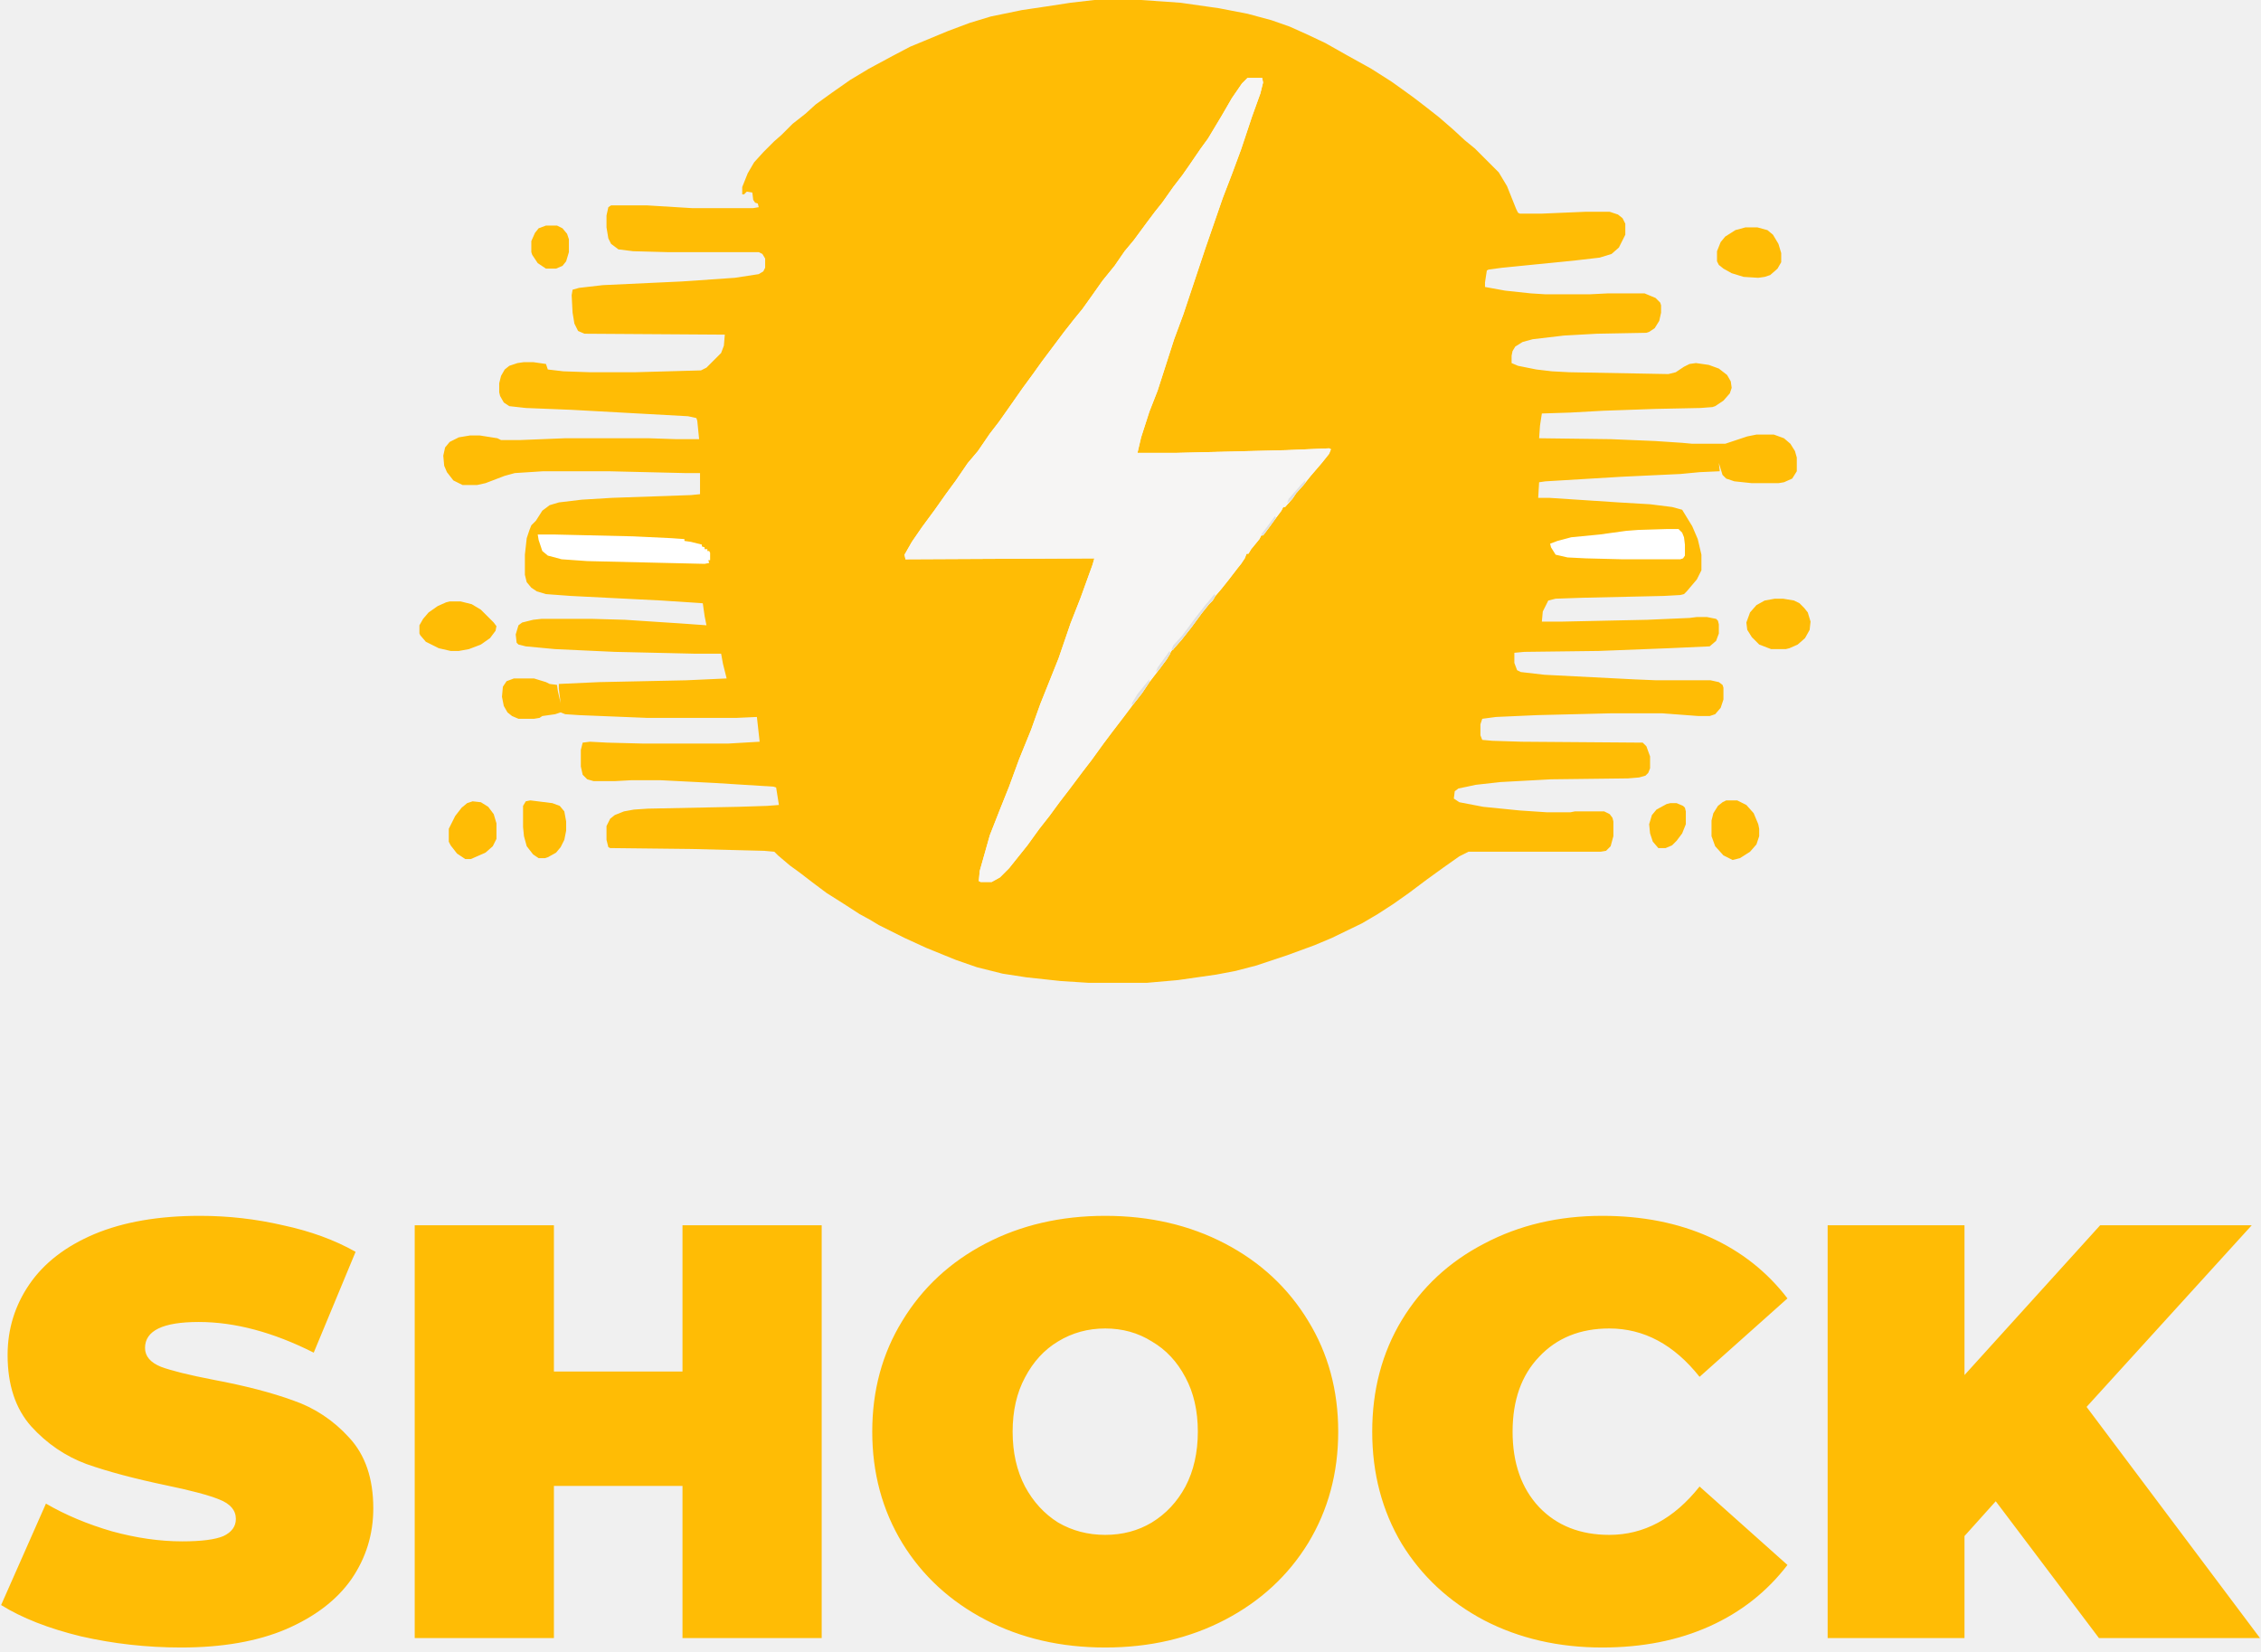
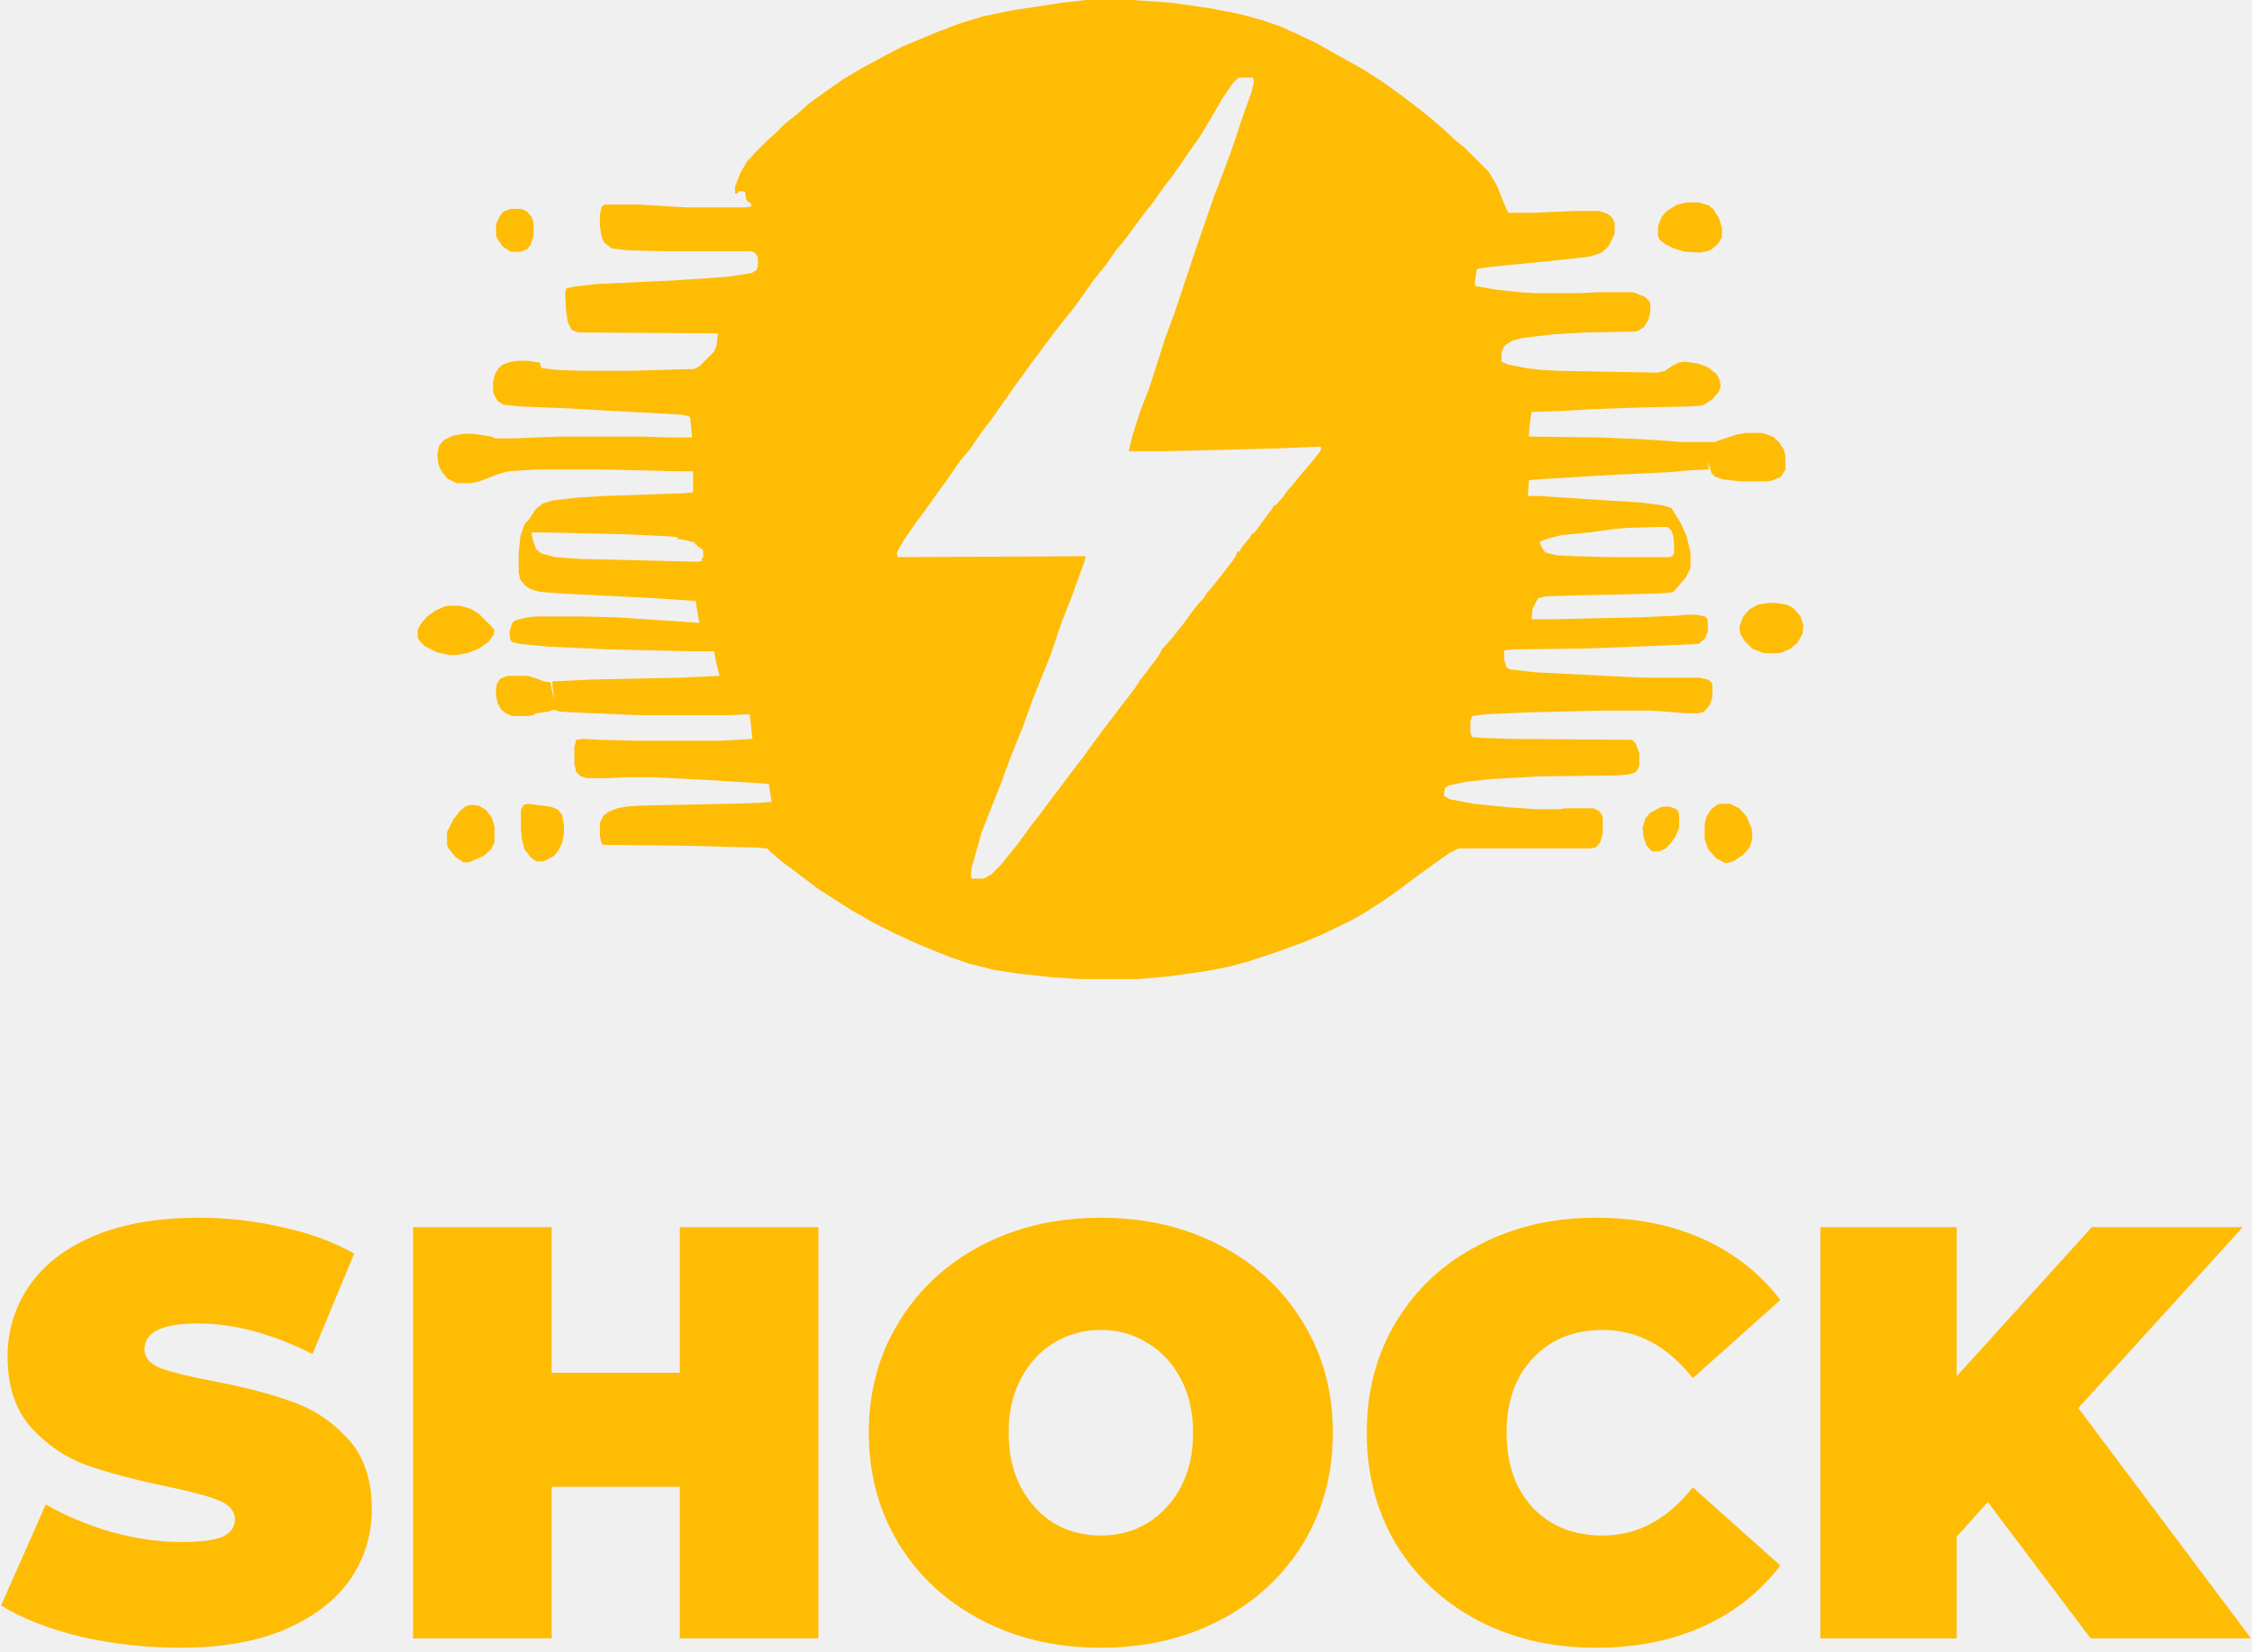
- <svg xmlns="http://www.w3.org/2000/svg" width="345" height="252" viewBox="0 0 345 252" fill="none">
-   <path d="M166.985 0H174.121L180.138 0.42L186.015 1.259L190.353 2.099L193.991 3.078L196.789 4.058L199.588 5.317L202.246 6.576L205.465 8.396L209.243 10.494L212.321 12.453L214.28 13.853L215.819 14.972L217.638 16.371L219.597 17.91L221.696 19.73L223.515 21.409L225.054 22.668L228.692 26.306L229.951 28.405L231.351 31.903L231.631 32.463L231.91 32.603H235.269L241.845 32.323H245.623L246.882 32.742L247.582 33.302L248.002 34.142V35.821L247.022 37.78L245.903 38.759L244.084 39.319L240.446 39.739L229.252 40.858L227.153 41.138L226.873 41.278L226.593 43.097V43.797L229.672 44.356L233.59 44.776L235.828 44.916H242.545L245.343 44.776H250.94L252.619 45.476L253.319 46.175L253.459 46.595V47.715L253.179 48.974L252.479 50.093L251.64 50.653L251.22 50.793L243.664 50.933L238.627 51.213L233.869 51.772L232.33 52.192L231.211 52.892L230.791 53.591L230.651 54.291V55.41L231.631 55.83L234.429 56.39L236.808 56.67L239.466 56.81L254.578 57.09L255.698 56.81L256.957 55.97L257.797 55.55L258.776 55.41L260.735 55.69L262.274 56.25L263.534 57.23L264.093 58.209L264.233 59.188L263.953 60.028L262.974 61.147L261.715 61.987L261.295 62.127L259.476 62.267L252.619 62.407L244.644 62.687L239.606 62.966L235.269 63.106L234.989 64.925L234.849 66.884L245.763 67.024L252.479 67.304L256.677 67.584L258.216 67.724H263.254L266.612 66.605L268.011 66.325H270.67L272.209 66.884L273.188 67.724L273.888 68.843L274.168 69.823V71.922L273.468 73.041L272.209 73.601L271.369 73.741H267.312L264.653 73.461L263.394 73.041L262.834 72.481L262.274 70.662L262.414 71.922L259.336 72.062L256.397 72.341L247.442 72.761L235.828 73.461L234.849 73.601L234.709 75.98H236.388L247.022 76.679L251.78 76.959L255.138 77.379L256.677 77.799L258.216 80.317L259.056 82.276L259.616 84.655V87.034L258.916 88.433L257.377 90.252L256.957 90.672L256.397 90.812L253.879 90.951L241.425 91.231L237.368 91.371L236.248 91.651L235.409 93.33L235.269 94.869H238.347L251.36 94.59L257.797 94.31L258.916 94.17H260.455L261.854 94.45L262.134 94.73L262.274 95.289V96.688L261.854 97.808L260.875 98.647L254.718 98.927L243.944 99.347L232.61 99.487L231.071 99.627V101.166L231.491 102.285L232.05 102.565L235.688 102.985L249.401 103.685L252.759 103.825H261.015L262.274 104.104L262.834 104.524L262.974 104.944V106.763L262.554 108.022L261.715 109.002L260.875 109.282H259.196L253.599 108.862H245.903L234.569 109.142L228.272 109.422L226.174 109.701L225.894 110.541V112.22L226.174 112.92L227.713 113.06L232.19 113.2L250.66 113.34L251.22 113.899L251.78 115.438V117.257L251.5 117.957L251.08 118.377L250.101 118.657L248.422 118.797L236.668 118.937L228.972 119.356L225.194 119.776L222.535 120.336L221.976 120.756L221.836 121.875L222.675 122.435L226.313 123.134L231.91 123.694L236.108 123.974H239.606L240.306 123.834H244.784L245.623 124.254L246.043 124.813L246.183 125.373V127.612L245.763 129.151L245.063 129.851L244.224 129.991H224.075L222.675 130.69L220.297 132.369L217.778 134.188L214.979 136.287L212.601 137.966L210.222 139.506L207.843 140.905L203.226 143.144L200.567 144.263L196.369 145.802L191.752 147.341L188.534 148.181L185.595 148.741L179.718 149.58L174.961 150H166.146L161.808 149.72L156.631 149.16L152.993 148.601L149.075 147.621L145.856 146.502L141.379 144.683L138.021 143.144L134.103 141.185L132.703 140.345L131.164 139.506L128.785 137.966L126.127 136.287L123.888 134.608L122.069 133.209L120.53 132.09L118.711 130.55L118.151 129.991L116.612 129.851L105.558 129.571L93.105 129.431L92.825 129.291L92.545 128.172V126.073L93.105 124.953L93.804 124.394L95.203 123.834L96.743 123.554L98.841 123.414L112.694 123.134L117.032 122.994L118.851 122.854L118.431 120.196L118.011 120.056L109.056 119.496L100.8 119.076H96.323L93.804 119.216H90.586L89.606 118.937L88.907 118.237L88.627 116.978V114.459L88.907 113.34L90.026 113.2L92.685 113.34L98.002 113.479H111.155L115.912 113.2L115.493 109.422L112.414 109.562H98.701L88.347 109.142L86.248 109.002L85.549 108.722L84.709 109.002L82.75 109.282L82.33 109.562L81.491 109.701H79.112L78.132 109.282L77.433 108.722L76.873 107.743L76.593 106.343L76.733 104.804L77.293 103.965L78.412 103.545H81.491L83.31 104.104L83.869 104.384L84.989 104.524L85.129 105.504L85.549 107.323L85.269 105.084V104.384L91.425 104.104L104.718 103.825L110.875 103.545L110.315 101.306L110.035 99.767H106.118L93.804 99.487L84.709 99.067L80.231 98.647L79.112 98.368L78.832 98.088L78.692 96.828L79.112 95.429L79.672 95.009L81.351 94.59L82.61 94.45H90.446L95.343 94.59L103.879 95.149L107.797 95.429L107.517 94.03L107.237 92.071L100.94 91.651L87.088 90.951L83.31 90.672L81.91 90.252L81.071 89.692L80.371 88.853L80.091 87.733V84.655L80.371 82.136L80.791 80.877L81.071 80.177L81.77 79.478L82.75 77.938L83.869 77.099L85.269 76.679L88.767 76.259L93.384 75.98L105.418 75.56L106.817 75.42V72.201H104.578L92.825 71.922H82.89L78.552 72.201L77.013 72.621L74.075 73.741L72.815 74.02H70.576L69.177 73.321L68.198 72.062L67.778 71.082L67.638 69.543L67.918 68.284L68.618 67.444L70.017 66.744L71.696 66.465H73.235L75.894 66.884L76.453 67.164H79.252L86.248 66.884H98.981L103.179 67.024H106.677L106.397 64.226L106.257 63.806L104.998 63.526L87.228 62.547L80.231 62.267L77.713 61.987L76.873 61.427L76.313 60.448L76.174 59.888V58.489L76.453 57.369L77.013 56.39L77.713 55.83L78.972 55.41L79.951 55.27H81.351L83.31 55.55L83.59 56.39L85.968 56.67L90.026 56.81H96.882L106.957 56.53L107.797 56.11L110.035 53.871L110.455 52.752L110.595 51.073L89.187 50.933L88.207 50.513L87.647 49.394L87.368 47.715L87.228 45.056L87.368 44.216L88.347 43.937L91.985 43.517L104.019 42.957L112.134 42.397L115.772 41.838L116.472 41.418L116.752 40.858V39.459L116.332 38.759L115.772 38.48H101.78L96.603 38.34L94.364 38.06L93.244 37.22L92.825 36.381L92.545 34.702V32.883L92.825 31.623L93.244 31.343H98.701L105.558 31.763H114.933L115.772 31.623L115.632 31.063L115.213 30.924L114.933 30.504L114.793 29.384L113.953 29.244L113.534 29.664H113.254V28.545L114.093 26.446L115.073 24.767L116.472 23.228L118.151 21.549L119.271 20.569L120.95 18.89L122.909 17.351L124.448 15.951L126.966 14.133L129.765 12.174L132.563 10.494L136.201 8.535L138.86 7.136L144.597 4.757L147.955 3.498L151.174 2.519L155.931 1.539L159.709 0.979L163.347 0.42L166.985 0Z" fill="#FFBC05" />
-   <path d="M190.353 11.894H192.591L192.731 12.593L192.312 14.272L191.052 17.77L189.373 22.808L187.974 26.586L186.575 30.224L183.916 37.92L180.558 47.994L179.159 51.772L176.64 59.608L175.381 62.827L174.121 66.744L173.562 69.123H179.298L196.229 68.703L202.806 68.424L203.086 68.564L202.806 69.263L201.687 70.662L200.007 72.621L198.888 74.02L197.769 75.28L197.209 76.119L196.09 77.379H195.81L195.53 77.939L194.69 79.058L193.571 80.597L192.731 81.716H192.451L192.172 82.276L190.912 83.815L190.493 84.515H190.213L189.933 85.215L189.373 86.054L188.813 86.754L187.414 88.573L186.295 89.972L185.455 90.951L185.035 91.651L184.476 92.211L183.356 93.61L181.817 95.709L180.278 97.668L179.159 98.927L178.739 99.347L178.039 100.606L176.78 102.285L175.381 104.104L174.261 105.784L172.722 107.743L171.463 109.422L169.644 111.8L168.384 113.479L166.565 115.998L165.166 117.817L163.067 120.616L161.668 122.435L160.129 124.534L158.59 126.493L156.771 129.011L153.972 132.509L152.573 133.909L151.313 134.608H149.634L149.354 134.468L149.494 132.929L151.034 127.472L152.573 123.554L153.972 120.056L155.511 115.858L157.33 111.381L158.729 107.463L161.528 100.466L163.347 95.149L164.886 91.231L166.705 86.194L166.985 85.215L138.16 85.355L138.021 84.655L139.14 82.696L140.679 80.457L142.638 77.799L144.317 75.42L145.856 73.321L147.675 70.662L149.215 68.843L151.034 66.185L152.433 64.366L154.112 61.987L156.071 59.188L157.61 57.09L159.009 55.131L162.368 50.653L163.907 48.694L165.166 47.155L166.565 45.196L168.244 42.817L170.063 40.578L171.603 38.34L173.002 36.66L174.961 34.002L176.22 32.323L177.34 30.924L179.019 28.545L180.418 26.726L181.397 25.326L183.216 22.668L184.336 21.129L186.435 17.631L187.974 14.972L189.513 12.733L190.353 11.894Z" fill="#F6F5F4" />
-   <path d="M190.353 11.894H192.591L192.731 12.593L192.312 14.272L191.052 17.77L189.373 22.808L187.974 26.586L186.575 30.224L183.916 37.92L180.558 47.994L179.159 51.772L176.64 59.608L175.381 62.827L174.121 66.744L173.562 69.123H179.298L196.229 68.703L202.806 68.424L203.086 68.564L202.806 69.263L201.687 70.662L200.007 72.621L198.888 74.02L197.769 75.28L197.209 76.119L196.09 77.379H195.81L195.53 77.939L194.69 79.058L193.571 80.597L192.731 81.716H192.451L192.172 82.276L190.912 83.815L190.493 84.515H190.213L189.933 85.215L189.373 86.054L188.813 86.754L187.414 88.573L186.295 89.972L185.455 90.951L185.035 91.651L184.476 92.211L183.356 93.61L181.817 95.709L180.278 97.668L179.159 98.927L178.739 99.347L178.039 100.606L176.78 102.285L175.381 104.104L174.261 105.784L172.722 107.743L171.463 109.422L169.644 111.8L168.384 113.479L166.565 115.998L165.166 117.817L163.067 120.616L161.668 122.435L160.129 124.534L158.59 126.493L156.771 129.011L153.972 132.509L152.573 133.909L151.313 134.608H149.634L149.354 134.468L149.494 132.929L151.034 127.472L152.573 123.554L153.972 120.056L155.511 115.858L157.33 111.381L158.729 107.463L161.528 100.466L163.347 95.149L164.886 91.231L166.705 86.194L166.985 85.215L138.16 85.355L138.021 84.655L139.14 82.696L140.679 80.457L142.638 77.799L144.317 75.42L145.856 73.321L147.675 70.662L149.215 68.843L151.034 66.185L152.433 64.366L154.112 61.987L156.071 59.188L157.61 57.09L159.009 55.131L162.368 50.653L163.907 48.694L165.166 47.155L166.565 45.196L168.244 42.817L170.063 40.578L171.603 38.34L173.002 36.66L174.961 34.002L176.22 32.323L177.34 30.924L179.019 28.545L180.418 26.726L181.397 25.326L183.216 22.668L184.336 21.129L186.435 17.631L187.974 14.972L189.513 12.733L190.353 11.894Z" fill="#F6F5F4" />
-   <path d="M82.05 81.576H84.569L96.603 81.856L102.48 82.136L104.438 82.276V82.556L105.418 82.696L107.097 83.116V83.395L107.517 83.535V83.815H107.937V84.095H108.216L108.356 84.375V85.494H108.077L108.216 85.914L107.517 86.054L89.606 85.634L85.689 85.355L83.59 84.795L82.75 84.095L82.19 82.416L82.05 81.576Z" fill="white" />
-   <path d="M254.438 80.737H256.118L256.677 81.297L256.957 81.996L257.097 83.116V84.795L256.817 85.215L256.397 85.355H247.442L241.985 85.215L239.187 85.075L237.368 84.655L236.668 83.535L236.528 82.976L237.647 82.556L239.746 81.996L244.084 81.576L248.142 81.017L249.961 80.877L254.438 80.737Z" fill="white" />
-   <path d="M68.618 91.791H70.297L71.976 92.211L73.375 93.05L75.334 95.009L75.754 95.569L75.614 96.269L74.774 97.388L73.375 98.368L71.556 99.067L70.017 99.347H68.757L66.938 98.927L64.98 97.948L64.14 96.968L64 96.688V95.429L64.56 94.45L65.399 93.47L66.799 92.491L68.058 91.931L68.618 91.791Z" fill="#FFBC05" />
-   <path d="M266.332 34.702H268.151L269.69 35.121L270.53 35.821L271.369 37.22L271.789 38.619V40.019L271.229 40.998L270.11 41.978L269.271 42.257L268.291 42.397L266.052 42.257L264.233 41.698L262.974 40.998L262.274 40.438L261.994 39.879V38.34L262.554 36.94L263.254 36.101L264.793 35.121L266.332 34.702Z" fill="#FFBC05" />
-   <path d="M270.81 91.371H272.069L273.748 91.651L274.588 92.071L275.287 92.77L275.847 93.47L276.267 94.869L276.127 96.129L275.427 97.388L274.308 98.368L273.049 98.927L272.489 99.067H270.25L268.431 98.368L267.312 97.248L266.612 96.129L266.472 95.009L267.032 93.47L268.011 92.351L269.271 91.651L270.81 91.371Z" fill="#FFBC05" />
-   <path d="M263.394 122.155H265.073L266.472 122.854L267.591 124.114L268.291 125.793L268.431 126.493V127.612L268.011 128.871L267.032 129.991L265.492 130.97L264.373 131.25L262.974 130.55L261.714 129.151L261.155 127.612V125.233L261.435 124.114L262.134 122.994L262.834 122.435L263.394 122.155Z" fill="#FFBC05" />
-   <path d="M72.116 122.295L73.375 122.435L74.495 123.134L75.334 124.254L75.754 125.653V128.032L75.194 129.151L74.075 130.131L71.836 131.11H70.996L69.737 130.271L68.757 129.011L68.478 128.452V126.493L69.457 124.534L70.437 123.274L71.276 122.575L72.116 122.295Z" fill="#FFBC05" />
-   <path d="M80.931 122.155L84.289 122.575L85.409 122.994L86.108 123.834L86.388 125.373V126.772L86.108 128.172L85.549 129.291L84.849 130.131L83.59 130.83L83.17 130.97H82.19L81.351 130.41L80.371 129.151L79.951 127.612L79.811 126.213V122.994L80.231 122.295L80.931 122.155Z" fill="#FFBC05" />
-   <path d="M83.31 34.422H84.989L85.828 34.841L86.528 35.681L86.808 36.52V38.48L86.388 39.879L85.828 40.578L84.849 40.998H83.31L82.05 40.159L81.211 38.899L81.071 38.48V36.8L81.631 35.541L82.19 34.841L83.31 34.422Z" fill="#FFBC05" />
-   <path d="M254.858 122.575H255.838L256.817 122.994L257.097 123.274L257.237 123.834V125.793L256.677 127.192L255.838 128.312L255.138 129.011L254.159 129.431H253.039L252.2 128.452L251.78 127.192L251.64 125.793L252.06 124.394L252.759 123.554L254.298 122.715L254.858 122.575Z" fill="#FFBC05" />
-   <path d="M185.315 90.672L185.455 90.951L185.035 91.651L184.476 92.211L183.356 93.61L181.817 95.709L180.278 97.668L179.159 98.927L179.019 99.207H178.739L179.019 98.507L180.418 96.968L182.377 94.31L183.916 92.351L185.315 90.672Z" fill="#E0E0DF" />
-   <path d="M175.381 103.685V104.104L174.261 105.784L172.722 107.743V107.323L173.562 105.923L174.821 104.384L175.381 103.685Z" fill="#E0E0DF" />
-   <path d="M199.168 73.321V73.741L197.769 75.28L197.209 76.119L196.369 76.819L196.649 76.119L198.608 73.881L199.168 73.321Z" fill="#E0E0DF" />
-   <path d="M178.459 99.347L178.599 99.767L176.92 102.146L176.36 102.565L176.64 101.866L177.759 100.327L178.459 99.347Z" fill="#E0E0DF" />
-   <path d="M194.55 78.778L194.69 79.058L193.571 80.597L192.731 81.716L192.452 81.576L194.131 79.338L194.55 78.778Z" fill="#E0E0DF" />
-   <path d="M27.62 251.44C22.4 251.44 17.3 250.87 12.32 249.73C7.4 248.53 3.35 246.94 0.17 244.96L7.01 229.48C10.01 231.22 13.37 232.63 17.09 233.71C20.81 234.73 24.38 235.24 27.8 235.24C30.74 235.24 32.84 234.97 34.1 234.43C35.36 233.83 35.99 232.96 35.99 231.82C35.99 230.5 35.15 229.51 33.47 228.85C31.85 228.19 29.15 227.47 25.37 226.69C20.51 225.67 16.46 224.59 13.22 223.45C9.98 222.25 7.16 220.33 4.76 217.69C2.36 214.99 1.16 211.36 1.16 206.8C1.16 202.84 2.27 199.24 4.49 196C6.71 192.76 10.01 190.21 14.39 188.35C18.83 186.49 24.2 185.56 30.5 185.56C34.82 185.56 39.05 186.04 43.19 187C47.39 187.9 51.08 189.25 54.26 191.05L47.87 206.44C41.69 203.32 35.84 201.76 30.32 201.76C24.86 201.76 22.13 203.08 22.13 205.72C22.13 206.98 22.94 207.94 24.56 208.6C26.18 209.2 28.85 209.86 32.57 210.58C37.37 211.48 41.42 212.53 44.72 213.73C48.02 214.87 50.87 216.76 53.27 219.4C55.73 222.04 56.96 225.64 56.96 230.2C56.96 234.16 55.85 237.76 53.63 241C51.41 244.18 48.08 246.73 43.64 248.65C39.26 250.51 33.92 251.44 27.62 251.44ZM125.38 187V250H104.14V226.78H84.52V250H63.28V187H84.52V209.32H104.14V187H125.38ZM168.644 251.44C161.864 251.44 155.774 250.03 150.374 247.21C144.974 244.39 140.744 240.49 137.684 235.51C134.624 230.47 133.094 224.8 133.094 218.5C133.094 212.2 134.624 206.56 137.684 201.58C140.744 196.54 144.974 192.61 150.374 189.79C155.774 186.97 161.864 185.56 168.644 185.56C175.424 185.56 181.514 186.97 186.914 189.79C192.314 192.61 196.544 196.54 199.604 201.58C202.664 206.56 204.194 212.2 204.194 218.5C204.194 224.8 202.664 230.47 199.604 235.51C196.544 240.49 192.314 244.39 186.914 247.21C181.514 250.03 175.424 251.44 168.644 251.44ZM168.644 234.25C171.284 234.25 173.654 233.62 175.754 232.36C177.914 231.04 179.624 229.21 180.884 226.87C182.144 224.47 182.774 221.68 182.774 218.5C182.774 215.32 182.144 212.56 180.884 210.22C179.624 207.82 177.914 205.99 175.754 204.73C173.654 203.41 171.284 202.75 168.644 202.75C166.004 202.75 163.604 203.41 161.444 204.73C159.344 205.99 157.664 207.82 156.404 210.22C155.144 212.56 154.514 215.32 154.514 218.5C154.514 221.68 155.144 224.47 156.404 226.87C157.664 229.21 159.344 231.04 161.444 232.36C163.604 233.62 166.004 234.25 168.644 234.25ZM244.483 251.44C237.823 251.44 231.823 250.06 226.483 247.3C221.143 244.48 216.943 240.58 213.883 235.6C210.883 230.56 209.383 224.86 209.383 218.5C209.383 212.14 210.883 206.47 213.883 201.49C216.943 196.45 221.143 192.55 226.483 189.79C231.823 186.97 237.823 185.56 244.483 185.56C250.603 185.56 256.063 186.64 260.863 188.8C265.663 190.96 269.623 194.08 272.743 198.16L259.333 210.13C255.433 205.21 250.843 202.75 245.563 202.75C241.123 202.75 237.553 204.19 234.853 207.07C232.153 209.89 230.803 213.7 230.803 218.5C230.803 223.3 232.153 227.14 234.853 230.02C237.553 232.84 241.123 234.25 245.563 234.25C250.843 234.25 255.433 231.79 259.333 226.87L272.743 238.84C269.623 242.92 265.663 246.04 260.863 248.2C256.063 250.36 250.603 251.44 244.483 251.44ZM304.526 229.12L299.756 234.43V250H278.876V187H299.756V209.86L320.456 187H343.586L318.386 214.72L344.846 250H320.276L304.526 229.12Z" fill="#FFBC05" />
+ <svg xmlns="http://www.w3.org/2000/svg" width="345" height="253" viewBox="0 0 345 253" fill="none">
+   <path fill-rule="evenodd" clip-rule="evenodd" d="M173.483 0H166.347L162.709 0.42L159.071 0.979L155.293 1.539L150.535 2.519L147.317 3.498L143.959 4.757L138.222 7.136L135.563 8.535L131.925 10.494L129.127 12.174L126.328 14.133L123.81 15.951L122.271 17.351L120.312 18.89L118.632 20.569L117.513 21.549L115.834 23.228L114.435 24.767L113.455 26.446L112.616 28.545V29.664H112.896L113.315 29.244L114.155 29.384L114.295 30.504L114.575 30.924L114.994 31.063L115.134 31.623L114.295 31.763H104.92L98.063 31.343H92.606L92.187 31.623L91.907 32.883V34.702L92.187 36.381L92.606 37.22L93.726 38.06L95.965 38.34L101.142 38.48H115.134L115.694 38.759L116.114 39.459V40.858L115.834 41.418L115.134 41.838L111.496 42.397L103.381 42.957L91.347 43.517L87.709 43.937L86.73 44.216L86.59 45.056L86.73 47.715L87.009 49.394L87.569 50.513L88.549 50.933L109.957 51.073L109.817 52.752L109.397 53.871L107.159 56.11L106.319 56.53L96.244 56.81H89.388L85.33 56.67L82.951 56.39L82.672 55.55L80.713 55.27H79.313L78.334 55.41L77.075 55.83L76.375 56.39L75.815 57.369L75.535 58.489V59.888L75.675 60.448L76.235 61.427L77.075 61.987L79.593 62.267L86.59 62.547L104.36 63.526L105.619 63.806L105.759 64.226L106.039 67.024H102.541L98.343 66.884H85.61L78.614 67.164H75.815L75.256 66.884L72.597 66.465H71.058L69.379 66.744L67.98 67.444L67.28 68.284L67 69.543L67.14 71.082L67.56 72.062L68.539 73.321L69.938 74.02H72.177L73.437 73.741L76.375 72.621L77.914 72.201L82.252 71.922H92.187L103.94 72.201H106.179V75.42L104.78 75.56L92.746 75.98L88.129 76.259L84.631 76.679L83.231 77.099L82.112 77.938L81.132 79.478L80.433 80.177L80.153 80.877L79.733 82.136L79.453 84.655V87.733L79.733 88.853L80.433 89.692L81.272 90.252L82.672 90.672L86.45 90.951L100.302 91.651L106.599 92.071L106.879 94.03L107.159 95.429L103.241 95.149L94.705 94.59L89.808 94.45H81.972L80.713 94.59L79.034 95.009L78.474 95.429L78.054 96.828L78.194 98.088L78.474 98.368L79.593 98.647L84.071 99.067L93.166 99.487L105.479 99.767H109.397L109.677 101.306L110.237 103.545L104.08 103.825L90.787 104.104L84.631 104.384V105.084L84.91 107.323L84.491 105.504L84.351 104.524L83.231 104.384L82.672 104.104L80.853 103.545H77.774L76.655 103.965L76.095 104.804L75.955 106.343L76.235 107.743L76.795 108.722L77.494 109.282L78.474 109.701H80.853L81.692 109.562L82.112 109.282L84.071 109.002L84.91 108.722L85.61 109.002L87.709 109.142L98.063 109.562H111.776L114.854 109.422L115.274 113.2L110.517 113.479H97.364L92.047 113.34L89.388 113.2L88.269 113.34L87.989 114.459V116.978L88.269 118.237L88.968 118.937L89.948 119.216H93.166L95.685 119.076H100.162L108.418 119.496L117.373 120.056L117.793 120.196L118.213 122.854L116.394 122.994L112.056 123.134L98.203 123.414L96.105 123.554L94.565 123.834L93.166 124.394L92.466 124.953L91.907 126.073V128.172L92.187 129.291L92.466 129.431L104.92 129.571L115.974 129.851L117.513 129.991L118.073 130.55L119.892 132.09L121.431 133.209L123.25 134.608L125.489 136.287L128.147 137.966L130.526 139.506L132.065 140.345L133.465 141.185L137.382 143.144L140.741 144.683L145.218 146.502L148.437 147.621L152.354 148.601L155.993 149.16L161.17 149.72L165.507 150H174.323L179.08 149.58L184.957 148.741L187.896 148.181L191.114 147.341L195.731 145.802L199.929 144.263L202.588 143.144L207.205 140.905L209.584 139.506L211.963 137.966L214.341 136.287L217.14 134.188L219.659 132.369L222.037 130.69L223.437 129.991H243.586L244.425 129.851L245.125 129.151L245.545 127.612V125.373L245.405 124.813L244.985 124.254L244.146 123.834H239.668L238.968 123.974H235.47L231.272 123.694L225.675 123.134L222.037 122.435L221.198 121.875L221.338 120.756L221.897 120.336L224.556 119.776L228.334 119.356L236.03 118.937L247.784 118.797L249.463 118.657L250.442 118.377L250.862 117.957L251.142 117.257V115.438L250.582 113.899L250.022 113.34L231.552 113.2L227.075 113.06L225.535 112.92L225.256 112.22V110.541L225.535 109.701L227.634 109.422L233.931 109.142L245.265 108.862H252.961L258.558 109.282H260.237L261.076 109.002L261.916 108.022L262.336 106.763V104.944L262.196 104.524L261.636 104.104L260.377 103.825H252.121L248.763 103.685L235.05 102.985L231.412 102.565L230.853 102.285L230.433 101.166V99.627L231.972 99.487L243.306 99.347L254.08 98.927L260.237 98.647L261.216 97.808L261.636 96.688V95.289L261.496 94.73L261.216 94.45L259.817 94.17H258.278L257.159 94.31L250.722 94.59L237.709 94.869H234.631L234.771 93.33L235.61 91.651L236.729 91.371L240.787 91.231L253.241 90.951L255.759 90.812L256.319 90.672L256.739 90.252L258.278 88.433L258.978 87.034V84.655L258.418 82.276L257.578 80.317L256.039 77.799L254.5 77.379L251.142 76.959L246.384 76.679L235.75 75.98H234.071L234.211 73.601L235.19 73.461L246.804 72.761L255.759 72.341L258.698 72.062L261.776 71.922L261.636 70.662L262.196 72.481L262.756 73.041L264.015 73.461L266.674 73.741H270.731L271.571 73.601L272.83 73.041L273.53 71.922V69.823L273.25 68.843L272.55 67.724L271.571 66.884L270.032 66.325H267.373L265.974 66.605L262.616 67.724H257.578L256.039 67.584L251.841 67.304L245.125 67.024L234.211 66.884L234.351 64.925L234.631 63.106L238.968 62.966L244.006 62.687L251.981 62.407L258.838 62.267L260.657 62.127L261.076 61.987L262.336 61.147L263.315 60.028L263.595 59.188L263.455 58.209L262.896 57.23L261.636 56.25L260.097 55.69L258.138 55.41L257.159 55.55L256.319 55.97L255.06 56.81L253.94 57.09L238.828 56.81L236.17 56.67L233.791 56.39L230.993 55.83L230.013 55.41V54.291L230.153 53.591L230.573 52.892L231.692 52.192L233.231 51.772L237.989 51.213L243.026 50.933L250.582 50.793L251.002 50.653L251.841 50.093L252.541 48.974L252.821 47.715V46.595L252.681 46.175L251.981 45.476L250.302 44.776H244.705L241.907 44.916H235.19L232.951 44.776L229.034 44.356L225.955 43.797V43.097L226.235 41.278L226.515 41.138L228.614 40.858L239.808 39.739L243.446 39.319L245.265 38.759L246.384 37.78L247.364 35.821V34.142L246.944 33.302L246.244 32.742L244.985 32.323H241.207L234.631 32.603H231.272L230.993 32.463L230.713 31.903L229.313 28.405L228.054 26.306L224.416 22.668L222.877 21.409L221.058 19.73L218.959 17.91L217 16.371L215.181 14.972L213.642 13.853L211.683 12.453L208.604 10.494L204.826 8.396L201.608 6.576L198.95 5.317L196.151 4.058L193.353 3.078L189.715 2.099L185.377 1.259L179.5 0.42L173.483 0ZM191.953 11.894H189.715L188.875 12.733L187.336 14.972L185.797 17.631L183.698 21.129L182.578 22.668L180.759 25.326L179.78 26.726L178.381 28.545L176.701 30.924L175.582 32.323L174.323 34.002L172.364 36.66L170.965 38.34L169.425 40.578L167.606 42.817L165.927 45.196L164.528 47.155L163.269 48.694L161.729 50.653L158.371 55.131L156.972 57.09L155.433 59.188L153.474 61.987L151.795 64.366L150.396 66.185L148.576 68.843L147.037 70.662L145.218 73.321L143.679 75.42L142 77.799L140.041 80.457L138.502 82.696L137.382 84.655L137.522 85.355L166.347 85.215L166.067 86.194L164.248 91.231L162.709 95.149L160.89 100.466L158.091 107.463L156.692 111.381L154.873 115.858L153.334 120.056L151.935 123.554L150.396 127.472L148.856 132.929L148.716 134.468L148.996 134.608H150.675L151.935 133.909L153.334 132.509L156.132 129.011L157.951 126.493L159.491 124.534L161.03 122.435L162.429 120.616L164.528 117.817L165.927 115.998L167.746 113.479L169.006 111.8L170.825 109.422L172.084 107.743L173.623 105.784L174.743 104.104L176.142 102.285L177.401 100.606L178.101 99.347L178.521 98.927L179.64 97.668L181.179 95.709L182.718 93.61L183.838 92.211L184.397 91.651L184.817 90.951L185.657 89.972L186.776 88.573L188.175 86.754L188.735 86.054L189.295 85.215L189.575 84.515H189.854L190.274 83.815L191.534 82.276L191.813 81.716H192.093L192.933 80.597L194.052 79.058L194.892 77.939L195.172 77.379H195.451L196.571 76.119L197.131 75.28L198.25 74.02L199.369 72.621L201.048 70.662L202.168 69.263L202.448 68.564L202.168 68.424L195.591 68.703L178.66 69.123H172.923L173.483 66.744L174.743 62.827L176.002 59.608L178.521 51.772L179.92 47.994L183.278 37.92L185.937 30.224L187.336 26.586L188.735 22.808L190.414 17.77L191.673 14.272L192.093 12.593L191.953 11.894ZM81.412 81.576H83.931L95.965 81.856L101.841 82.136L103.8 82.276V82.556L104.78 82.696L106.459 83.116V83.395L106.879 83.535V83.815H107.299V84.095H107.578L107.718 84.375V85.494H107.438L107.578 85.914L106.879 86.054L88.968 85.634L85.05 85.355L82.951 84.795L82.112 84.095L81.552 82.416L81.412 81.576ZM255.479 80.737H253.8L249.323 80.877L247.504 81.017L243.446 81.576L239.108 81.996L237.009 82.556L235.89 82.976L236.03 83.535L236.729 84.655L238.548 85.075L241.347 85.215L246.804 85.355H255.759L256.179 85.215L256.459 84.795V83.116L256.319 81.996L256.039 81.297L255.479 80.737Z" fill="#FFBC05" />
+   <path d="M68.618 92.791H70.297L71.976 93.211L73.375 94.05L75.334 96.009L75.754 96.569L75.614 97.269L74.774 98.388L73.375 99.368L71.556 100.067L70.017 100.347H68.757L66.938 99.927L64.98 98.948L64.14 97.968L64 97.688V96.429L64.56 95.45L65.399 94.47L66.799 93.491L68.058 92.931L68.618 92.791Z" fill="#FFBC05" />
+   <path d="M258.338 31H260.157L261.696 31.42L262.535 32.119L263.375 33.519L263.795 34.918V36.317L263.235 37.297L262.116 38.276L261.276 38.556L260.297 38.696L258.058 38.556L256.239 37.996L254.979 37.297L254.28 36.737L254 36.177V34.638L254.56 33.239L255.259 32.399L256.799 31.42L258.338 31Z" fill="#FFBC05" />
+   <path d="M270.81 92.371H272.069L273.748 92.651L274.588 93.071L275.287 93.77L275.847 94.47L276.267 95.869L276.127 97.129L275.427 98.388L274.308 99.368L273.049 99.927L272.489 100.067H270.25L268.431 99.368L267.312 98.248L266.612 97.129L266.472 96.009L267.032 94.47L268.011 93.351L269.271 92.651L270.81 92.371Z" fill="#FFBC05" />
+   <path d="M263.394 123.155H265.073L266.472 123.854L267.591 125.114L268.291 126.793L268.431 127.493V128.612L268.011 129.871L267.032 130.991L265.492 131.97L264.373 132.25L262.974 131.55L261.714 130.151L261.155 128.612V126.233L261.435 125.114L262.134 123.994L262.834 123.435L263.394 123.155Z" fill="#FFBC05" />
+   <path d="M72.116 123.295L73.375 123.435L74.495 124.134L75.334 125.254L75.754 126.653V129.032L75.194 130.151L74.075 131.131L71.836 132.11H70.996L69.737 131.271L68.757 130.011L68.478 129.452V127.493L69.457 125.534L70.437 124.274L71.276 123.575L72.116 123.295Z" fill="#FFBC05" />
+   <path d="M80.931 123.155L84.289 123.575L85.409 123.994L86.108 124.834L86.388 126.373V127.772L86.108 129.172L85.549 130.291L84.849 131.131L83.59 131.83L83.17 131.97H82.19L81.351 131.41L80.371 130.151L79.951 128.612L79.811 127.213V123.994L80.231 123.295L80.931 123.155Z" fill="#FFBC05" />
+   <path d="M78.239 32H79.918L80.757 32.42L81.457 33.259L81.737 34.099V36.058L81.317 37.457L80.757 38.157L79.778 38.577H78.239L76.98 37.737L76.14 36.478L76 36.058V34.379L76.56 33.119L77.119 32.42L78.239 32Z" fill="#FFBC05" />
+   <path d="M254.858 123.575H255.838L256.817 123.994L257.097 124.274L257.237 124.834V126.793L256.677 128.192L255.838 129.312L255.138 130.011L254.159 130.431H253.039L252.2 129.451L251.78 128.192L251.64 126.793L252.06 125.394L252.759 124.554L254.298 123.715L254.858 123.575Z" fill="#FFBC05" />
+   <path d="M27.62 252.44C22.4 252.44 17.3 251.87 12.32 250.73C7.4 249.53 3.35 247.94 0.17 245.96L7.01 230.48C10.01 232.22 13.37 233.63 17.09 234.71C20.81 235.73 24.38 236.24 27.8 236.24C30.74 236.24 32.84 235.97 34.1 235.43C35.36 234.83 35.99 233.96 35.99 232.82C35.99 231.5 35.15 230.51 33.47 229.85C31.85 229.19 29.15 228.47 25.37 227.69C20.51 226.67 16.46 225.59 13.22 224.45C9.98 223.25 7.16 221.33 4.76 218.69C2.36 215.99 1.16 212.36 1.16 207.8C1.16 203.84 2.27 200.24 4.49 197C6.71 193.76 10.01 191.21 14.39 189.35C18.83 187.49 24.2 186.56 30.5 186.56C34.82 186.56 39.05 187.04 43.19 188C47.39 188.9 51.08 190.25 54.26 192.05L47.87 207.44C41.69 204.32 35.84 202.76 30.32 202.76C24.86 202.76 22.13 204.08 22.13 206.72C22.13 207.98 22.94 208.94 24.56 209.6C26.18 210.2 28.85 210.86 32.57 211.58C37.37 212.48 41.42 213.53 44.72 214.73C48.02 215.87 50.87 217.76 53.27 220.4C55.73 223.04 56.96 226.64 56.96 231.2C56.96 235.16 55.85 238.76 53.63 242C51.41 245.18 48.08 247.73 43.64 249.65C39.26 251.51 33.92 252.44 27.62 252.44ZM125.38 188V251H104.14V227.78H84.52V251H63.28V188H84.52V210.32H104.14V188H125.38ZM168.644 252.44C161.864 252.44 155.774 251.03 150.374 248.21C144.974 245.39 140.744 241.49 137.684 236.51C134.624 231.47 133.094 225.8 133.094 219.5C133.094 213.2 134.624 207.56 137.684 202.58C140.744 197.54 144.974 193.61 150.374 190.79C155.774 187.97 161.864 186.56 168.644 186.56C175.424 186.56 181.514 187.97 186.914 190.79C192.314 193.61 196.544 197.54 199.604 202.58C202.664 207.56 204.194 213.2 204.194 219.5C204.194 225.8 202.664 231.47 199.604 236.51C196.544 241.49 192.314 245.39 186.914 248.21C181.514 251.03 175.424 252.44 168.644 252.44ZM168.644 235.25C171.284 235.25 173.654 234.62 175.754 233.36C177.914 232.04 179.624 230.21 180.884 227.87C182.144 225.47 182.774 222.68 182.774 219.5C182.774 216.32 182.144 213.56 180.884 211.22C179.624 208.82 177.914 206.99 175.754 205.73C173.654 204.41 171.284 203.75 168.644 203.75C166.004 203.75 163.604 204.41 161.444 205.73C159.344 206.99 157.664 208.82 156.404 211.22C155.144 213.56 154.514 216.32 154.514 219.5C154.514 222.68 155.144 225.47 156.404 227.87C157.664 230.21 159.344 232.04 161.444 233.36C163.604 234.62 166.004 235.25 168.644 235.25ZM244.483 252.44C237.823 252.44 231.823 251.06 226.483 248.3C221.143 245.48 216.943 241.58 213.883 236.6C210.883 231.56 209.383 225.86 209.383 219.5C209.383 213.14 210.883 207.47 213.883 202.49C216.943 197.45 221.143 193.55 226.483 190.79C231.823 187.97 237.823 186.56 244.483 186.56C250.603 186.56 256.063 187.64 260.863 189.8C265.663 191.96 269.623 195.08 272.743 199.16L259.333 211.13C255.433 206.21 250.843 203.75 245.563 203.75C241.123 203.75 237.553 205.19 234.853 208.07C232.153 210.89 230.803 214.7 230.803 219.5C230.803 224.3 232.153 228.14 234.853 231.02C237.553 233.84 241.123 235.25 245.563 235.25C250.843 235.25 255.433 232.79 259.333 227.87L272.743 239.84C269.623 243.92 265.663 247.04 260.863 249.2C256.063 251.36 250.603 252.44 244.483 252.44ZM304.526 230.12L299.756 235.43V251H278.876V188H299.756V210.86L320.456 188H343.586L318.386 215.72L344.846 251H320.276L304.526 230.12Z" fill="#FFBC05" />
</svg>
